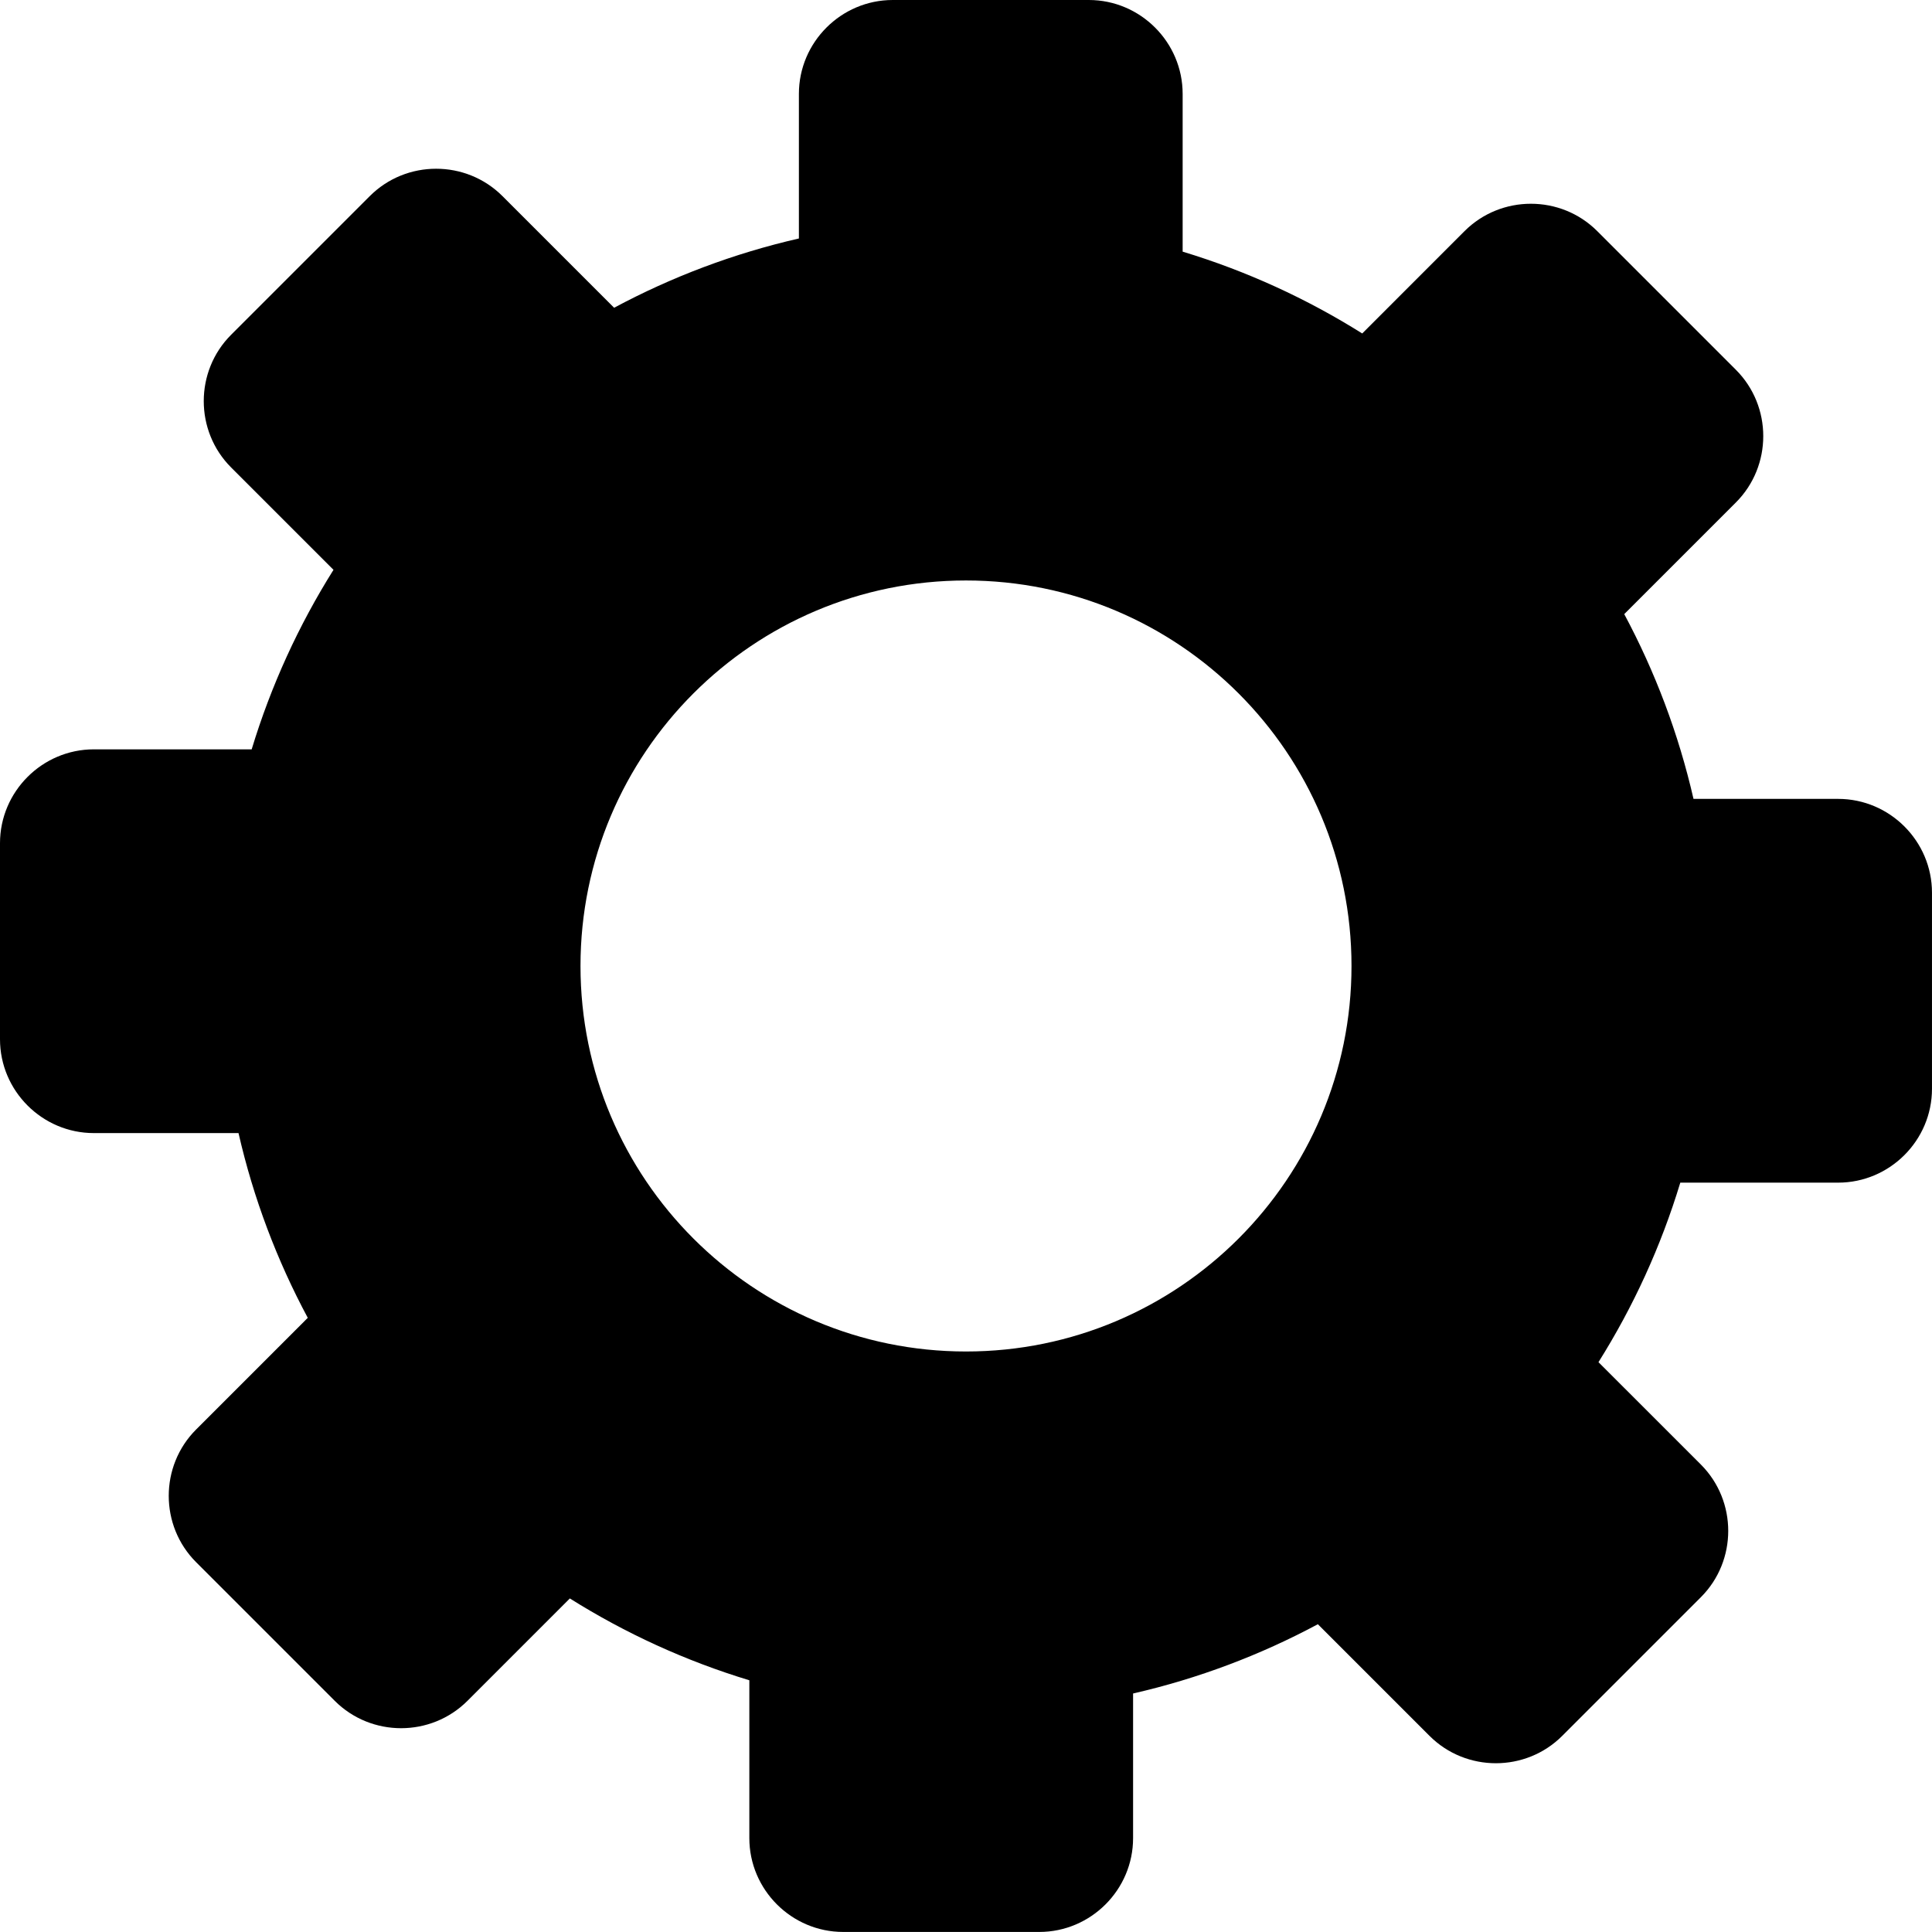
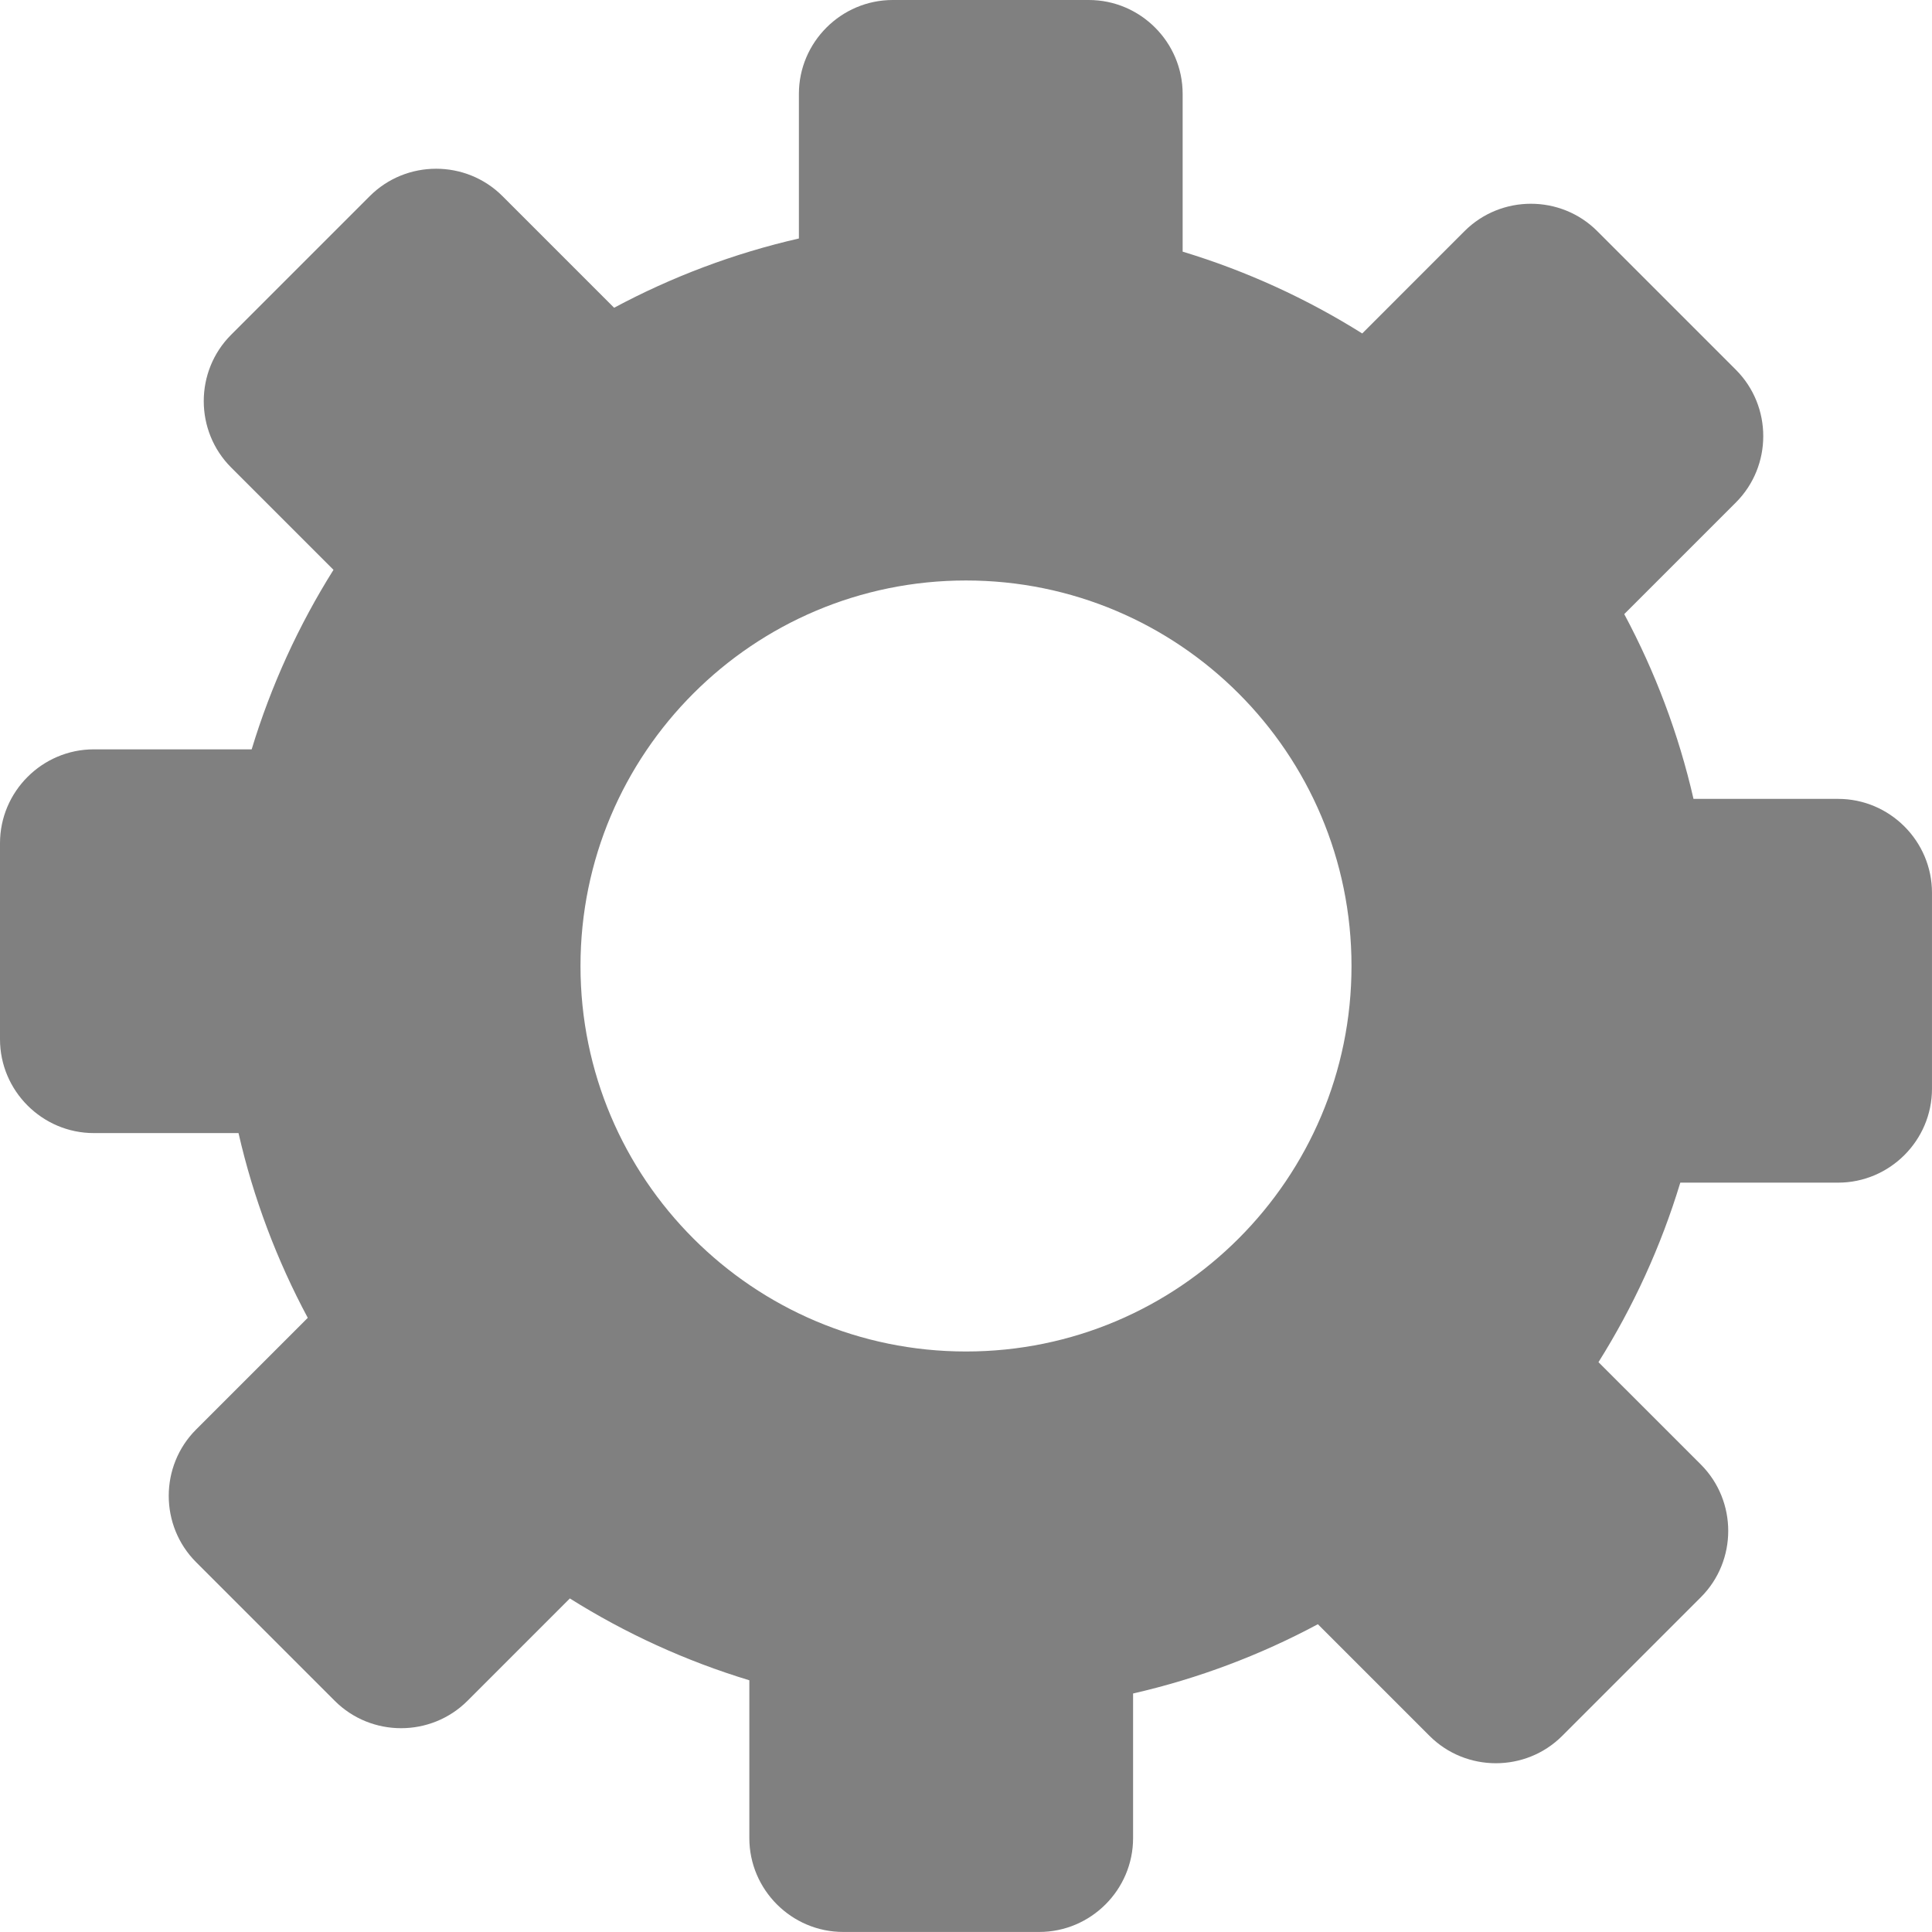
<svg xmlns="http://www.w3.org/2000/svg" version="1.1" id="Layer_1" x="0px" y="0px" width="122.88px" height="122.878px" viewBox="0 0 122.88 122.878" enable-background="new 0 0 122.88 122.878" xml:space="preserve">
  <g>
-     <path fill-rule="evenodd" clip-rule="evenodd" d="M101.589,14.7l8.818,8.819c2.321,2.321,2.321,6.118,0,8.439l-7.101,7.101 c1.959,3.658,3.454,7.601,4.405,11.752h9.199c3.283,0,5.969,2.686,5.969,5.968V69.25c0,3.283-2.686,5.969-5.969,5.969h-10.039 c-1.231,4.063-2.992,7.896-5.204,11.418l6.512,6.51c2.321,2.323,2.321,6.12,0,8.44l-8.818,8.819c-2.321,2.32-6.119,2.32-8.439,0 l-7.102-7.102c-3.657,1.96-7.601,3.456-11.753,4.406v9.199c0,3.282-2.685,5.968-5.968,5.968H53.629 c-3.283,0-5.969-2.686-5.969-5.968v-10.039c-4.063-1.232-7.896-2.993-11.417-5.205l-6.511,6.512c-2.323,2.321-6.12,2.321-8.441,0 l-8.818-8.818c-2.321-2.321-2.321-6.118,0-8.439l7.102-7.102c-1.96-3.657-3.456-7.6-4.405-11.751H5.968 C2.686,72.067,0,69.382,0,66.099V53.628c0-3.283,2.686-5.968,5.968-5.968h10.039c1.232-4.063,2.993-7.896,5.204-11.418l-6.511-6.51 c-2.321-2.322-2.321-6.12,0-8.44l8.819-8.819c2.321-2.321,6.118-2.321,8.439,0l7.101,7.101c3.658-1.96,7.601-3.456,11.753-4.406 V5.969C50.812,2.686,53.498,0,56.78,0h12.471c3.282,0,5.968,2.686,5.968,5.969v10.036c4.064,1.231,7.898,2.992,11.422,5.204 l6.507-6.509C95.471,12.379,99.268,12.379,101.589,14.7L101.589,14.7z M61.44,36.92c13.54,0,24.519,10.98,24.519,24.519 c0,13.538-10.979,24.519-24.519,24.519c-13.539,0-24.519-10.98-24.519-24.519C36.921,47.9,47.901,36.92,61.44,36.92L61.44,36.92z" />
+     <path fill="#808080" fill-rule="evenodd" clip-rule="evenodd" d="M101.589,14.7l8.818,8.819c2.321,2.321,2.321,6.118,0,8.439l-7.101,7.101 c1.959,3.658,3.454,7.601,4.405,11.752h9.199c3.283,0,5.969,2.686,5.969,5.968V69.25c0,3.283-2.686,5.969-5.969,5.969h-10.039 c-1.231,4.063-2.992,7.896-5.204,11.418l6.512,6.51c2.321,2.323,2.321,6.12,0,8.44l-8.818,8.819c-2.321,2.32-6.119,2.32-8.439,0 l-7.102-7.102c-3.657,1.96-7.601,3.456-11.753,4.406v9.199c0,3.282-2.685,5.968-5.968,5.968H53.629 c-3.283,0-5.969-2.686-5.969-5.968v-10.039c-4.063-1.232-7.896-2.993-11.417-5.205l-6.511,6.512c-2.323,2.321-6.12,2.321-8.441,0 l-8.818-8.818c-2.321-2.321-2.321-6.118,0-8.439l7.102-7.102c-1.96-3.657-3.456-7.6-4.405-11.751H5.968 C2.686,72.067,0,69.382,0,66.099V53.628c0-3.283,2.686-5.968,5.968-5.968h10.039c1.232-4.063,2.993-7.896,5.204-11.418l-6.511-6.51 c-2.321-2.322-2.321-6.12,0-8.44l8.819-8.819c2.321-2.321,6.118-2.321,8.439,0l7.101,7.101c3.658-1.96,7.601-3.456,11.753-4.406 V5.969C50.812,2.686,53.498,0,56.78,0h12.471c3.282,0,5.968,2.686,5.968,5.969v10.036c4.064,1.231,7.898,2.992,11.422,5.204 l6.507-6.509C95.471,12.379,99.268,12.379,101.589,14.7L101.589,14.7z M61.44,36.92c13.54,0,24.519,10.98,24.519,24.519 c0,13.538-10.979,24.519-24.519,24.519c-13.539,0-24.519-10.98-24.519-24.519C36.921,47.9,47.901,36.92,61.44,36.92L61.44,36.92z" />
  </g>
</svg>
